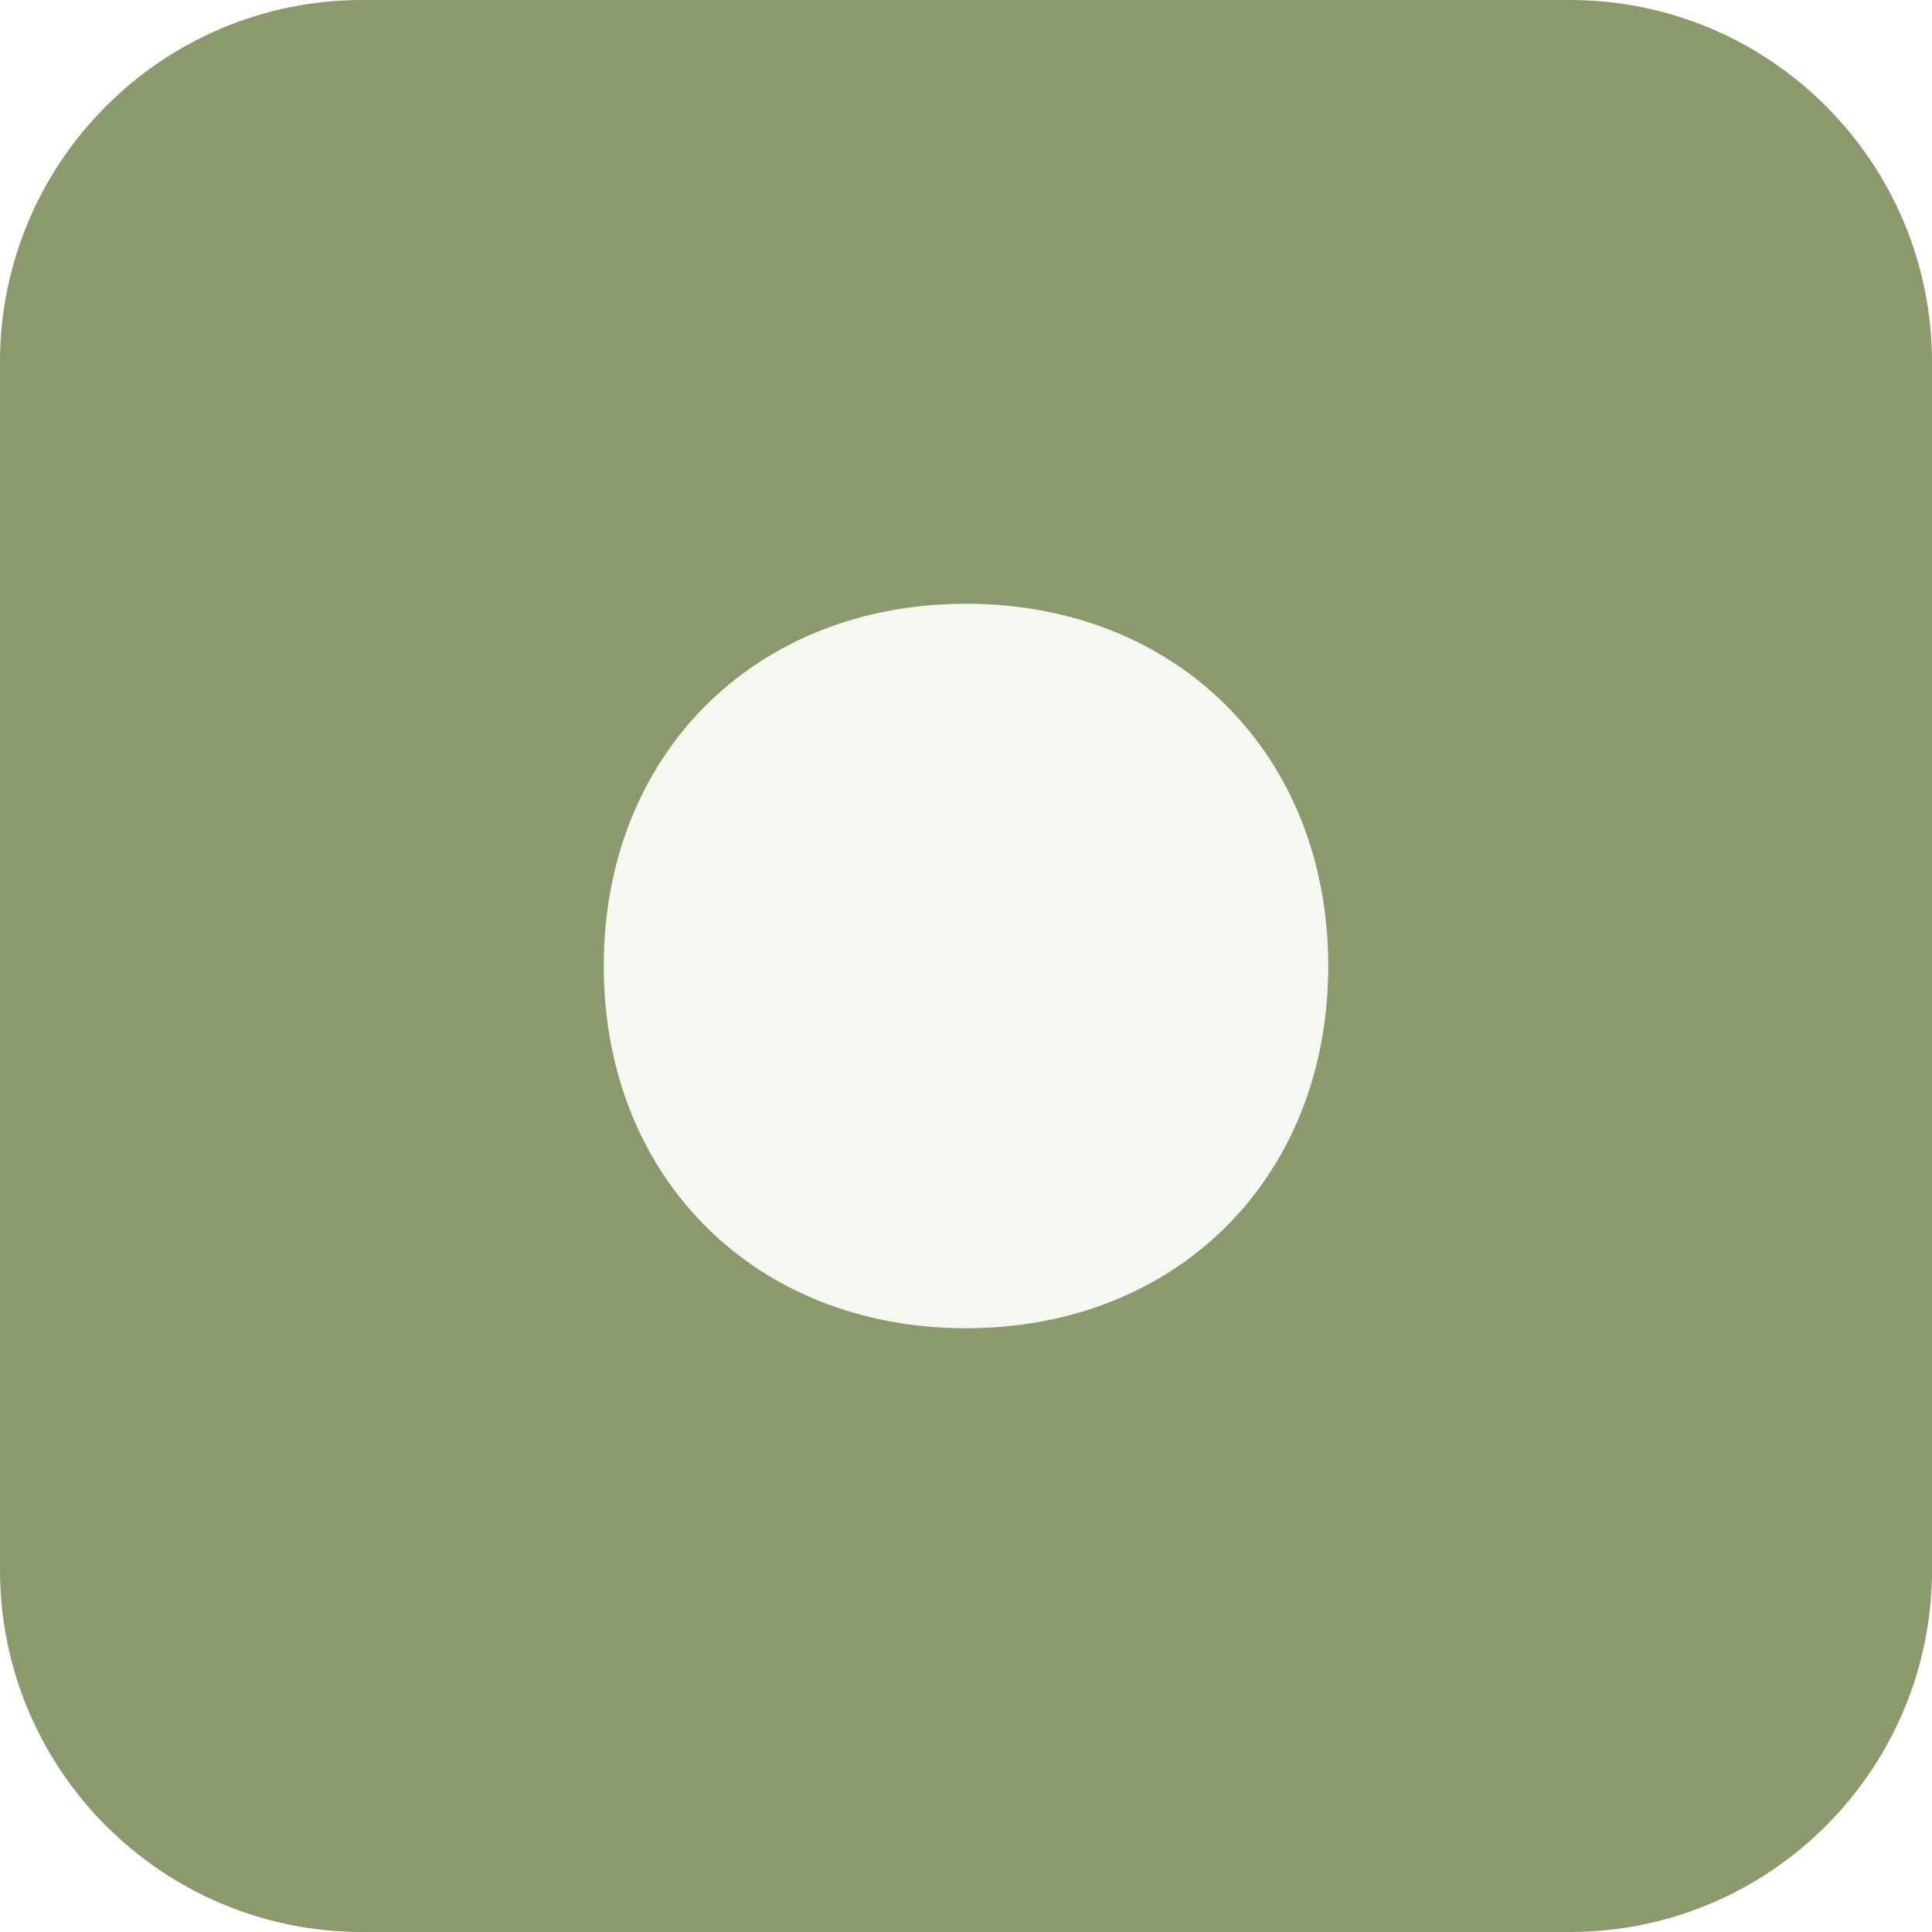
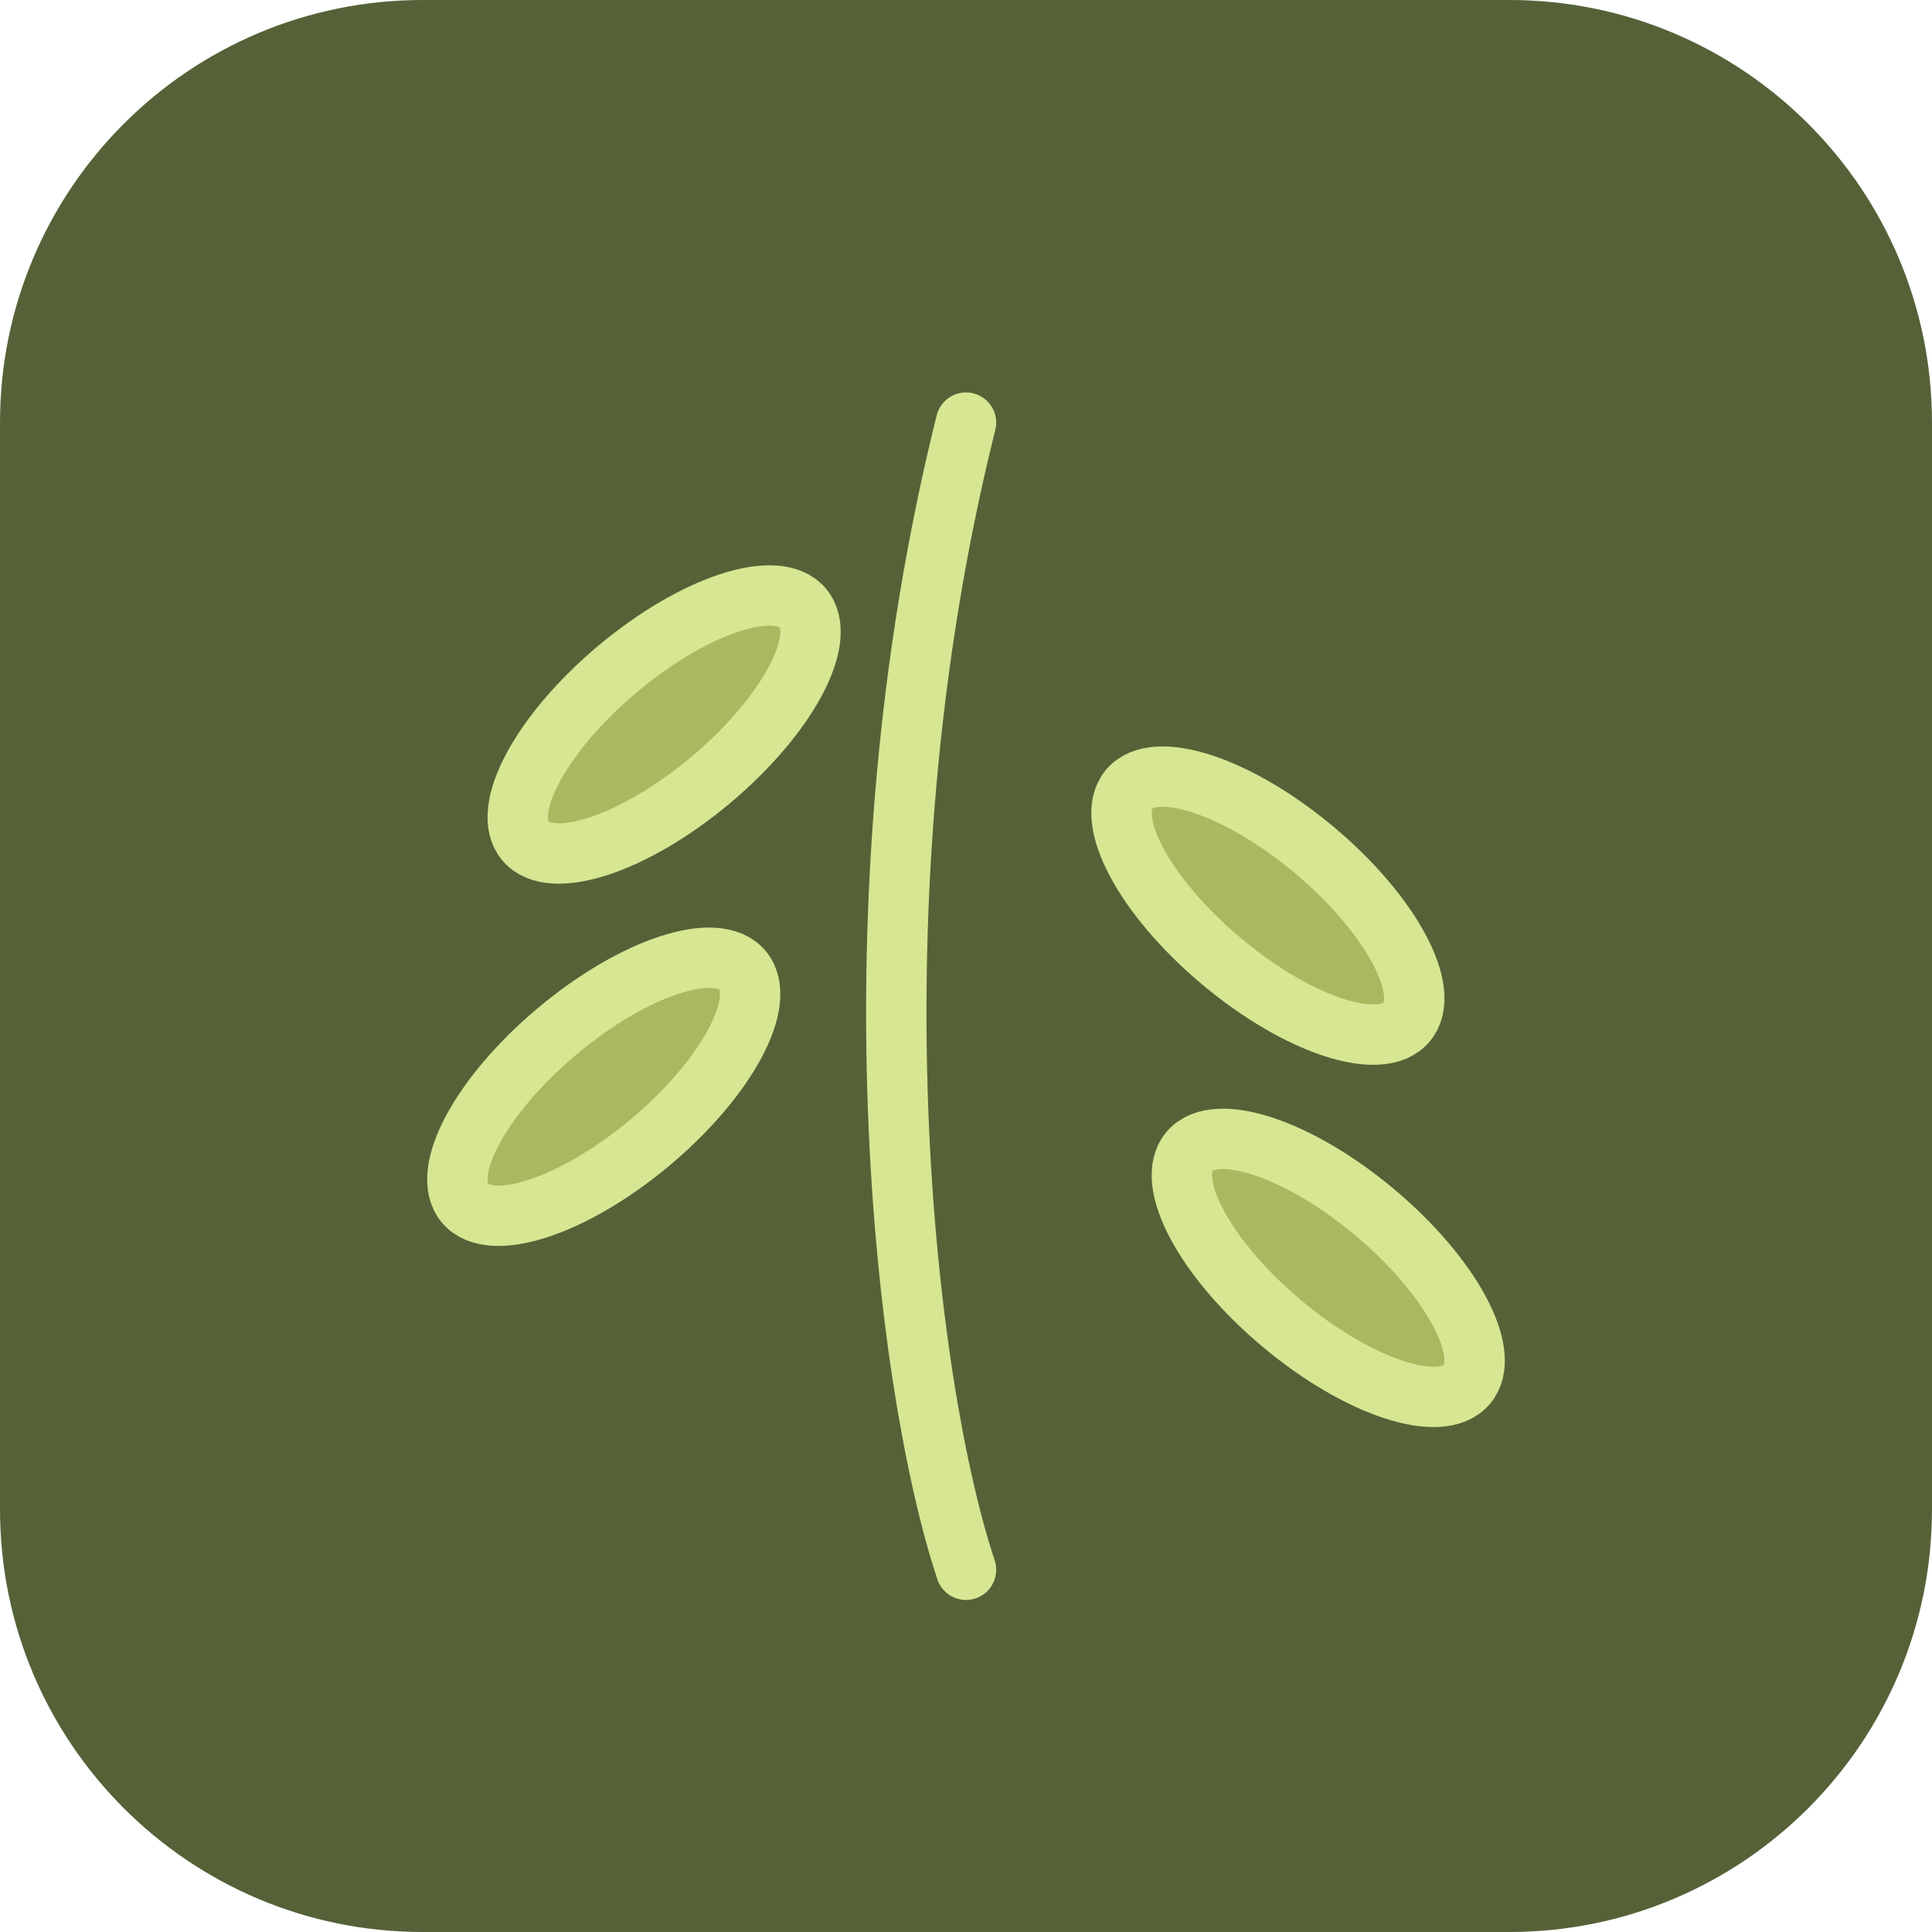
<svg xmlns="http://www.w3.org/2000/svg" viewBox="0 0 64 64">
-   <rect width="64" height="64" rx="12" fill="#8b9a6c" />
-   <path d="M20 32c0-7 5-12 12-12s12 5 12 12-5 12-12 12-12-5-12-12Z" fill="#f5f7f1" />
+   <rect width="64" height="64" rx="14" fill="#556238" />
+   <g fill="none" stroke="#d7e692" stroke-width="2" stroke-linecap="round" stroke-linejoin="round">
+     <path d="M32 14 C 28 30, 30 46, 32 52" />
+     <ellipse cx="22" cy="24" rx="6" ry="2.4" transform="rotate(-40 22 24)" fill="#a9b95f" />
+     <ellipse cx="42" cy="30" rx="6" ry="2.4" transform="rotate(40 42 30)" fill="#a9b95f" />
+     <ellipse cx="20" cy="36" rx="6" ry="2.4" transform="rotate(-40 20 36)" fill="#a9b95f" />
+     <ellipse cx="44" cy="42" rx="6" ry="2.4" transform="rotate(40 44 42)" fill="#a9b95f" />
+   </g>
</svg>
